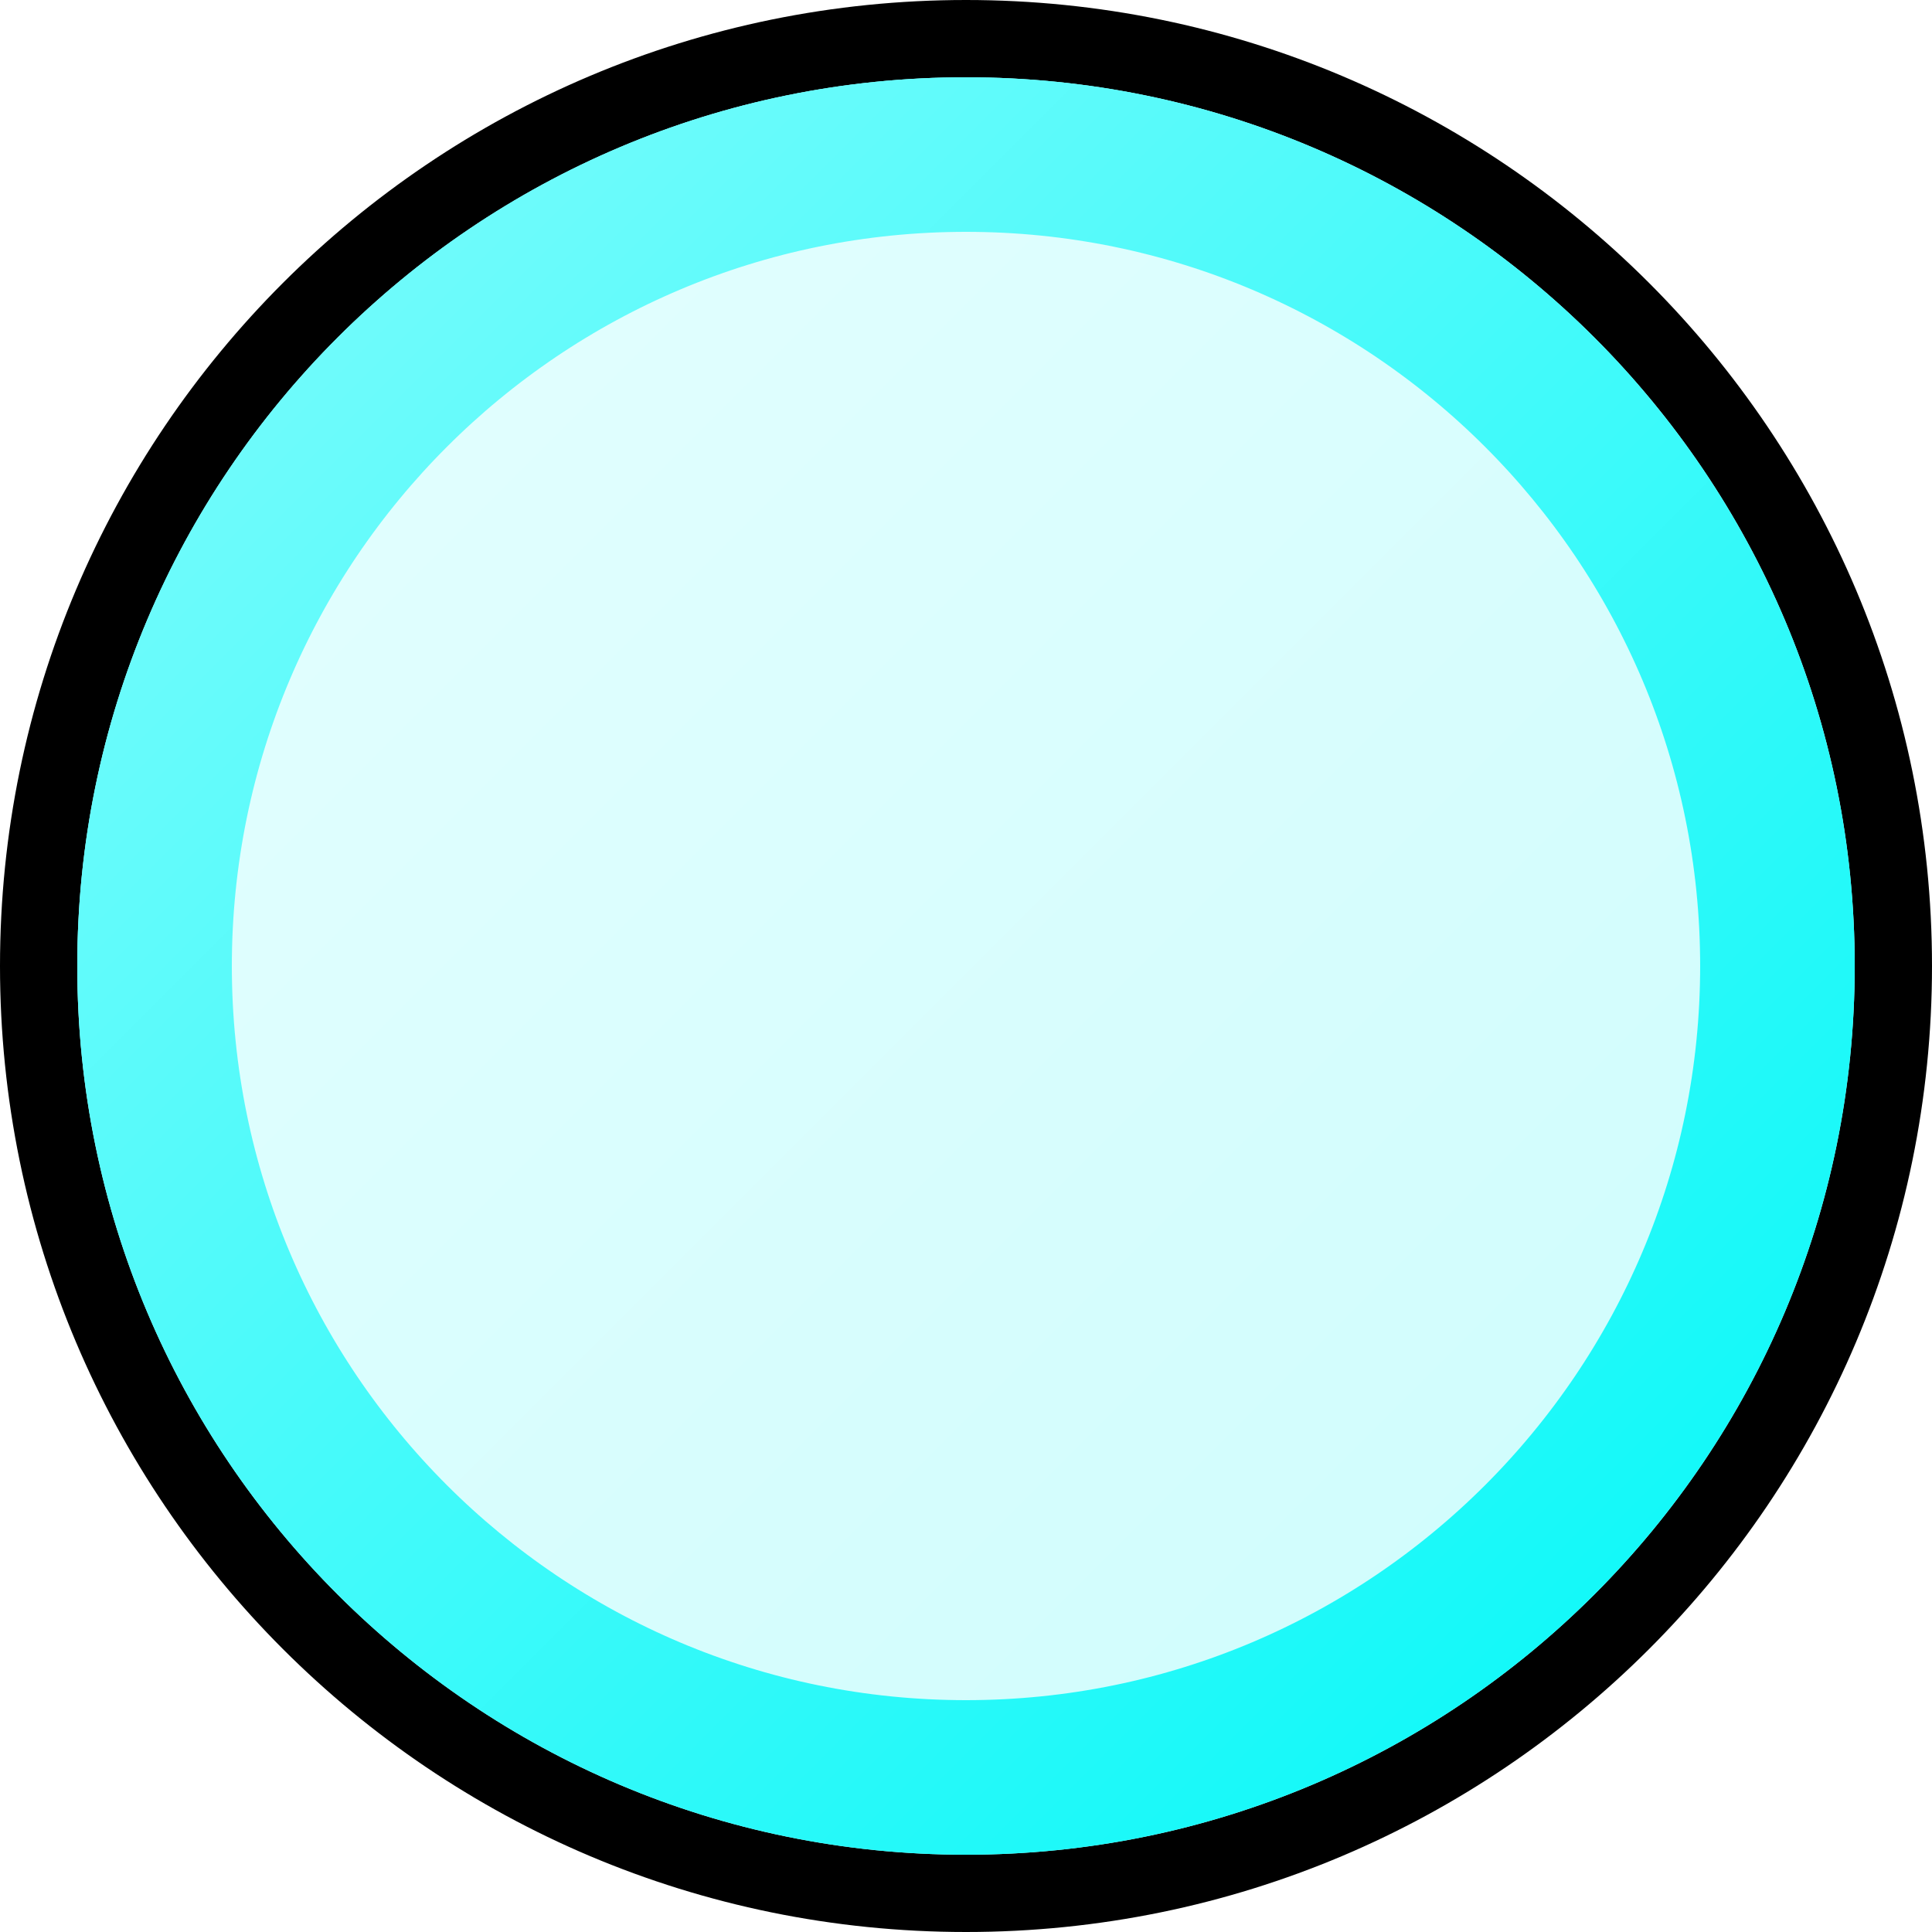
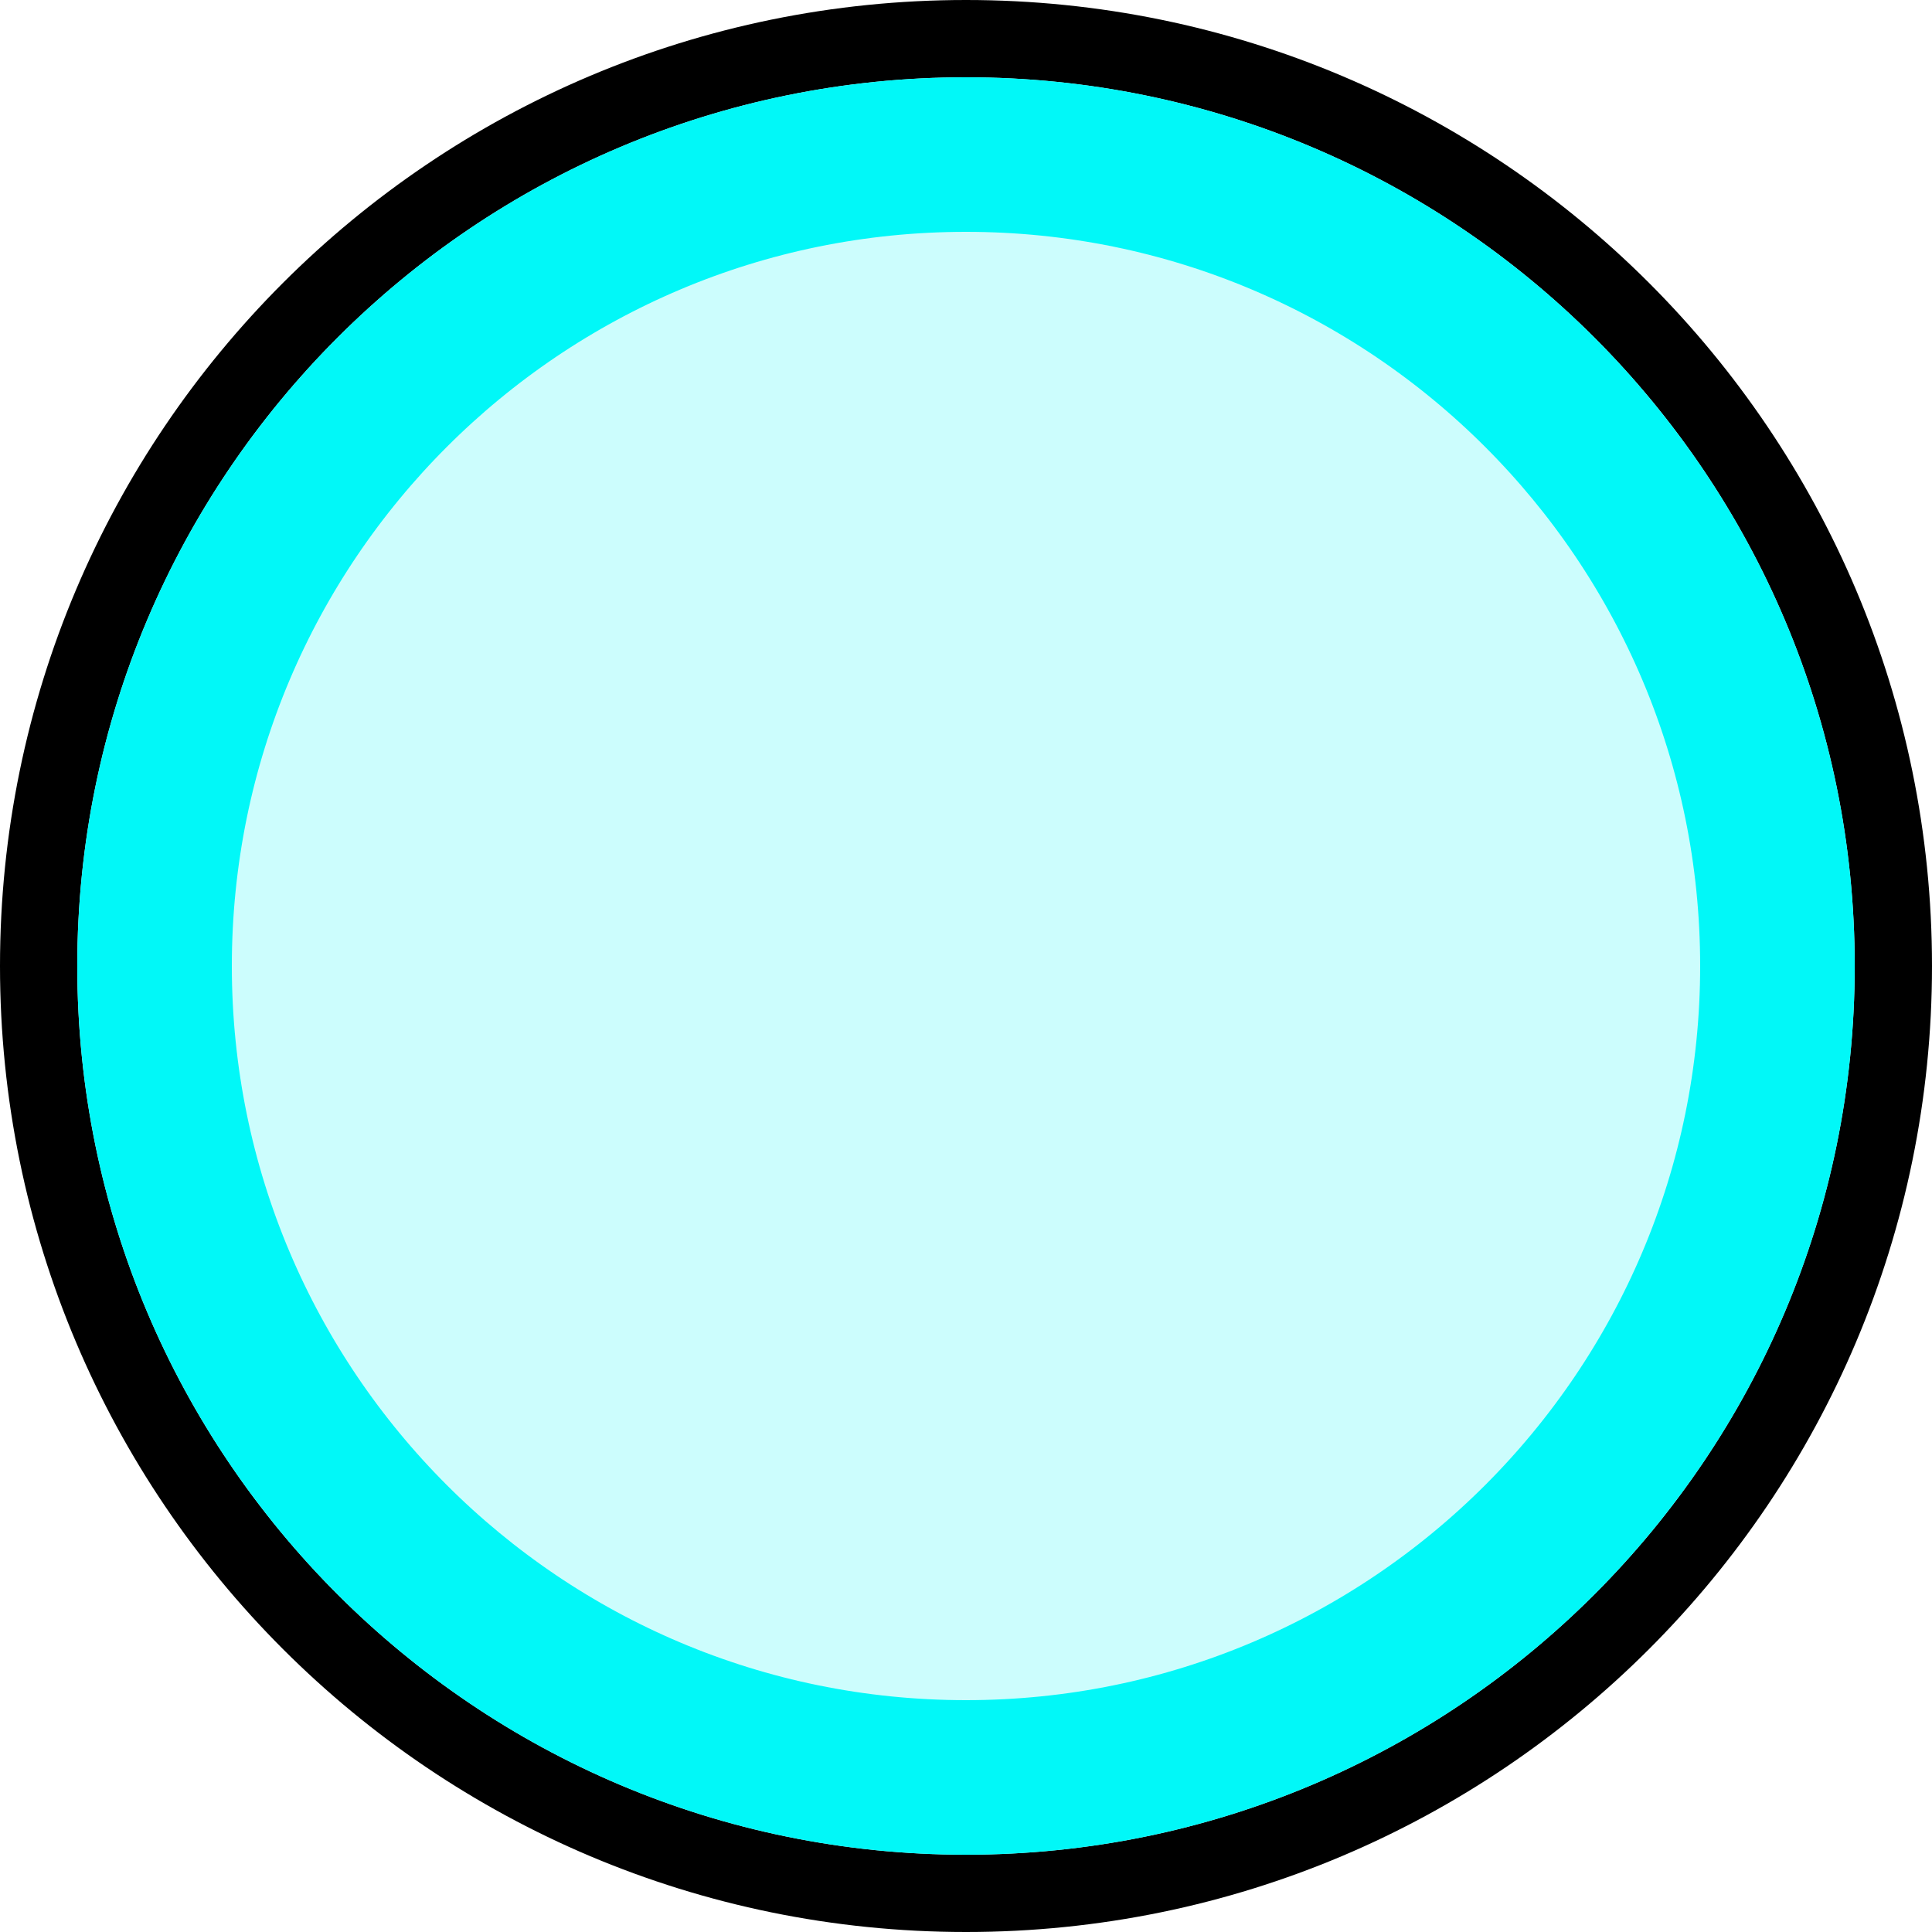
<svg xmlns="http://www.w3.org/2000/svg" width="50" height="50" viewBox="0 0 50 50" fill="none">
  <path d="M25 49C38.255 49 49 38.255 49 25C49 11.745 38.255 1 25 1C11.745 1 1 11.745 1 25C1 38.255 11.745 49 25 49Z" fill="#01F8F8" fill-opacity="0.2" stroke="black" stroke-width="2" />
  <path d="M25 46C36.598 46 46 36.598 46 25C46 13.402 36.598 4 25 4C13.402 4 4 13.402 4 25C4 36.598 13.402 46 25 46Z" stroke="#01F8F8" stroke-width="4" />
-   <path d="M25 48C37.703 48 48 37.703 48 25C48 12.297 37.703 2 25 2C12.297 2 2 12.297 2 25C2 37.703 12.297 48 25 48Z" fill="url(#paint0_linear)" fill-opacity="0.5" />
-   <defs>
-     <linearGradient id="paint0_linear" x1="2" y1="2" x2="48" y2="48" gradientUnits="userSpaceOnUse">
-       <stop stop-color="white" />
-       <stop offset="1" stop-color="white" stop-opacity="0" />
-     </linearGradient>
-   </defs>
</svg>
